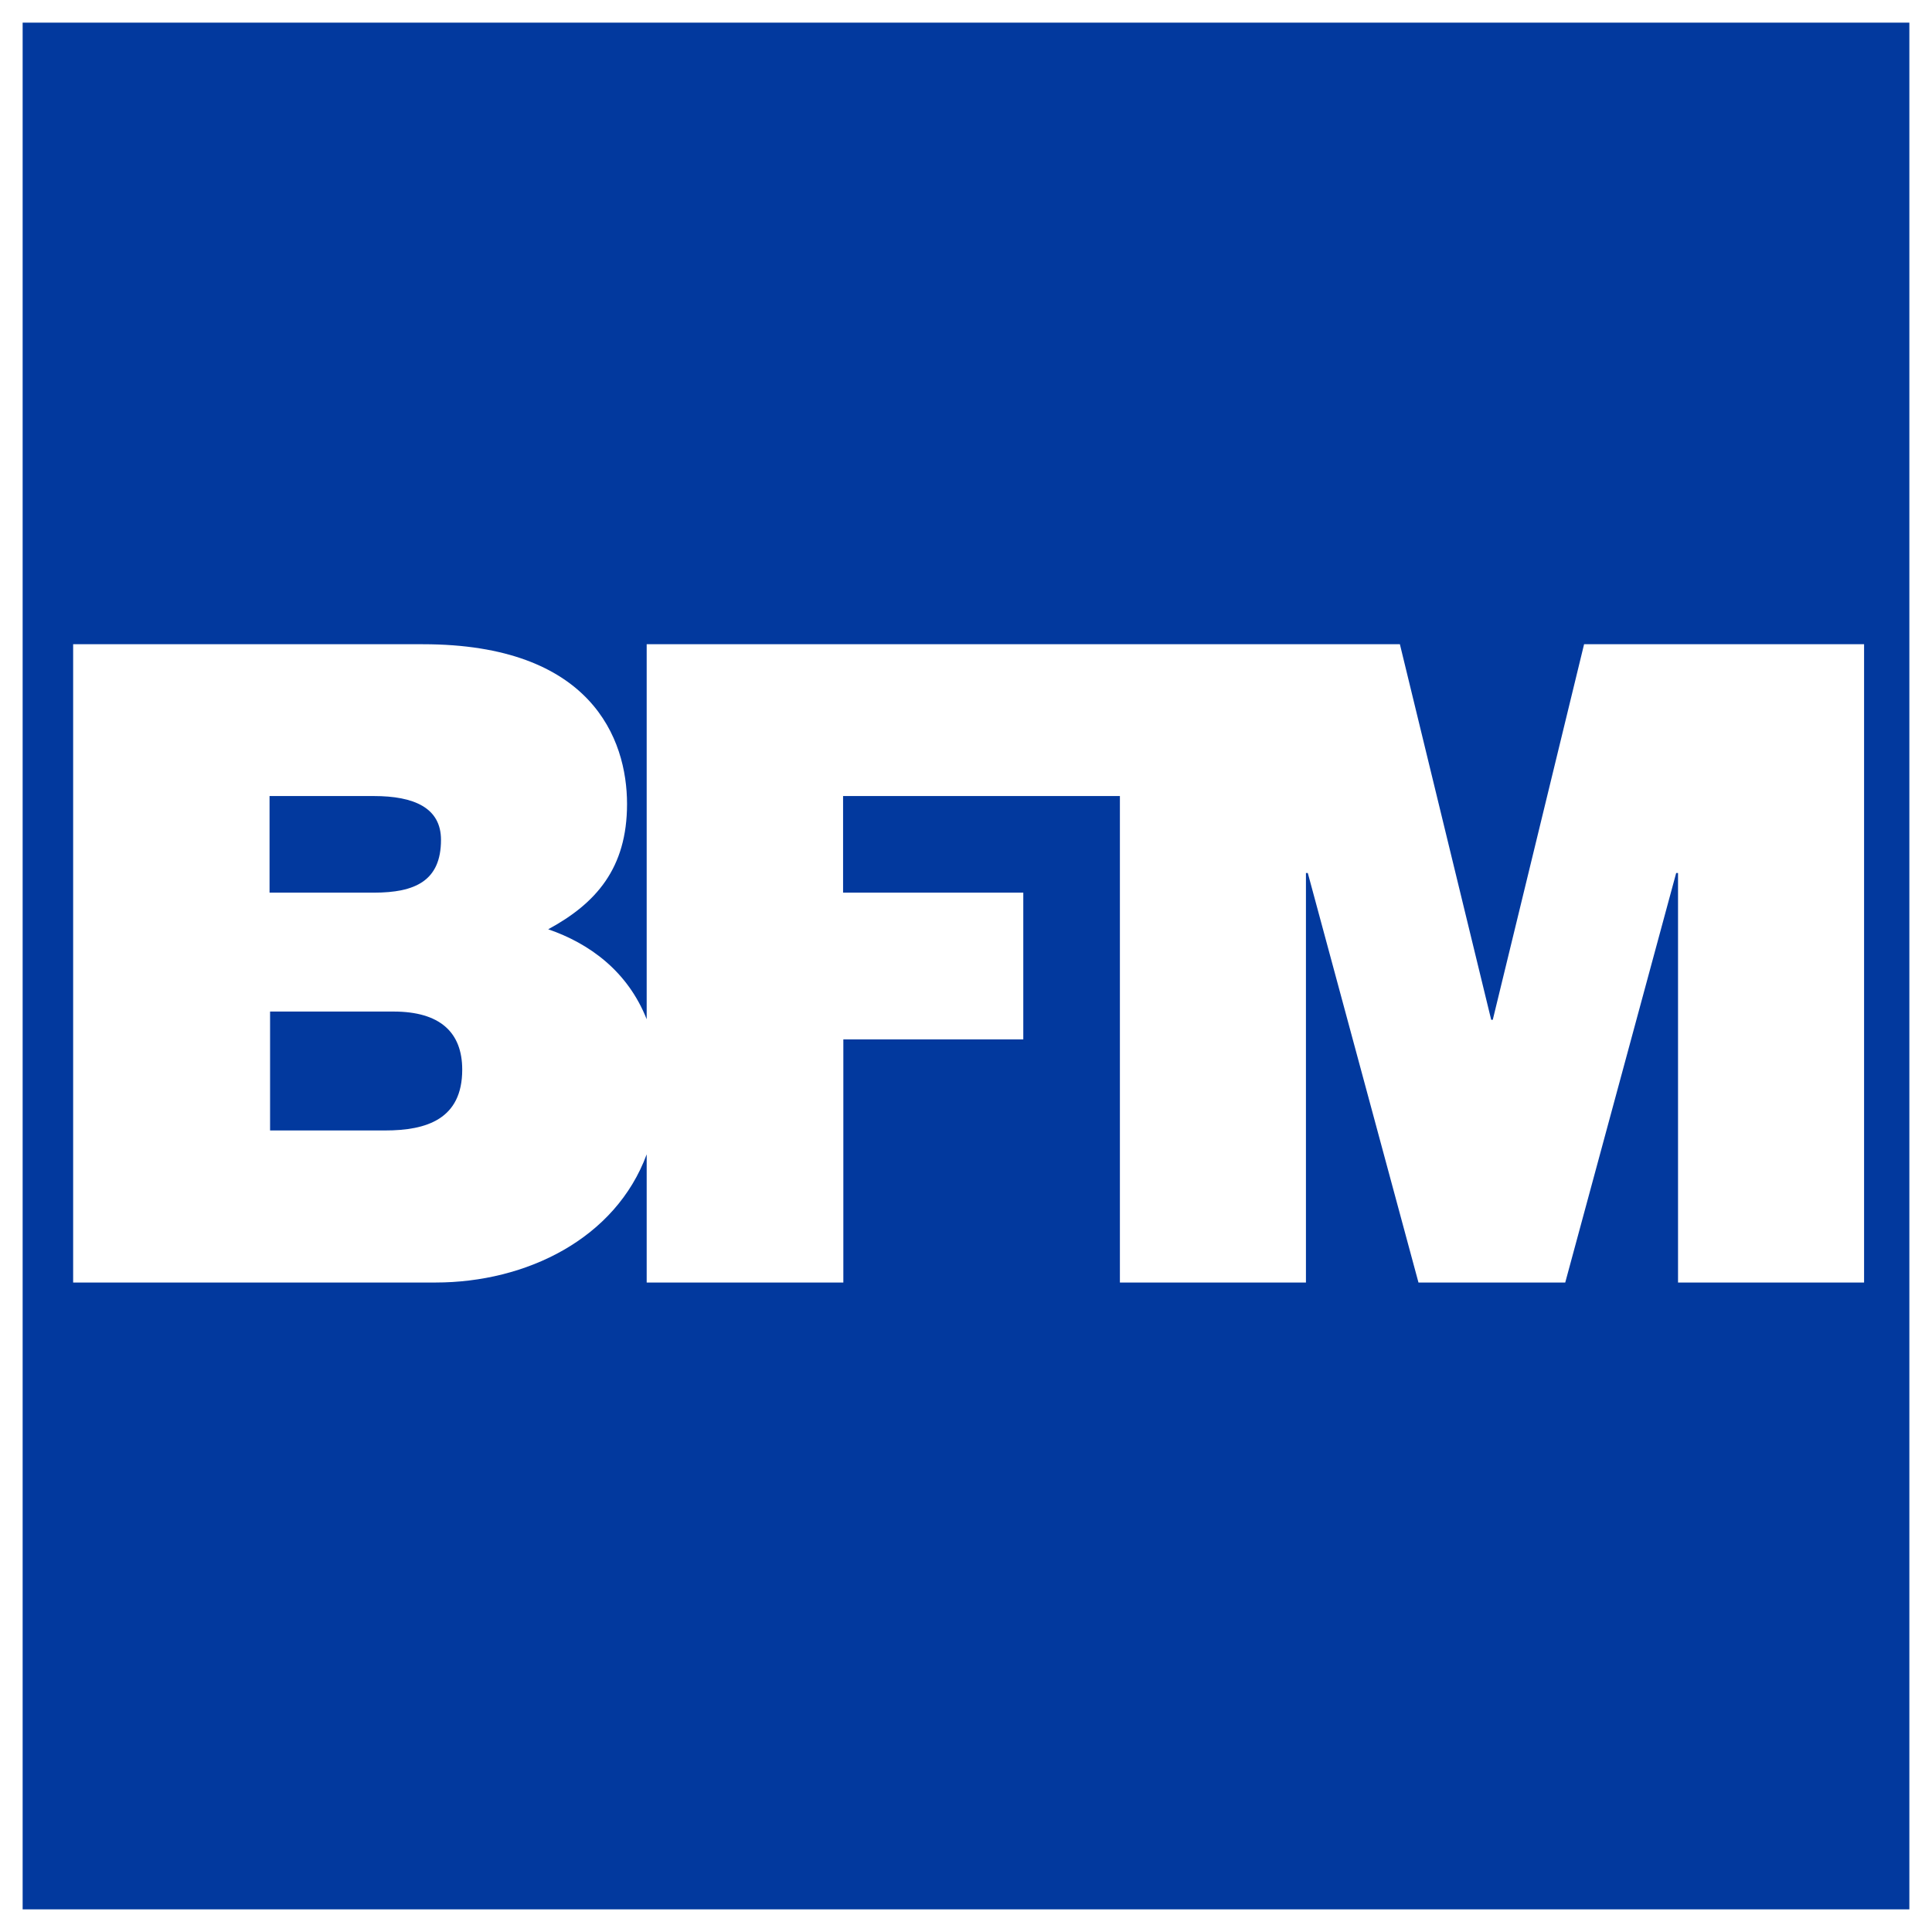
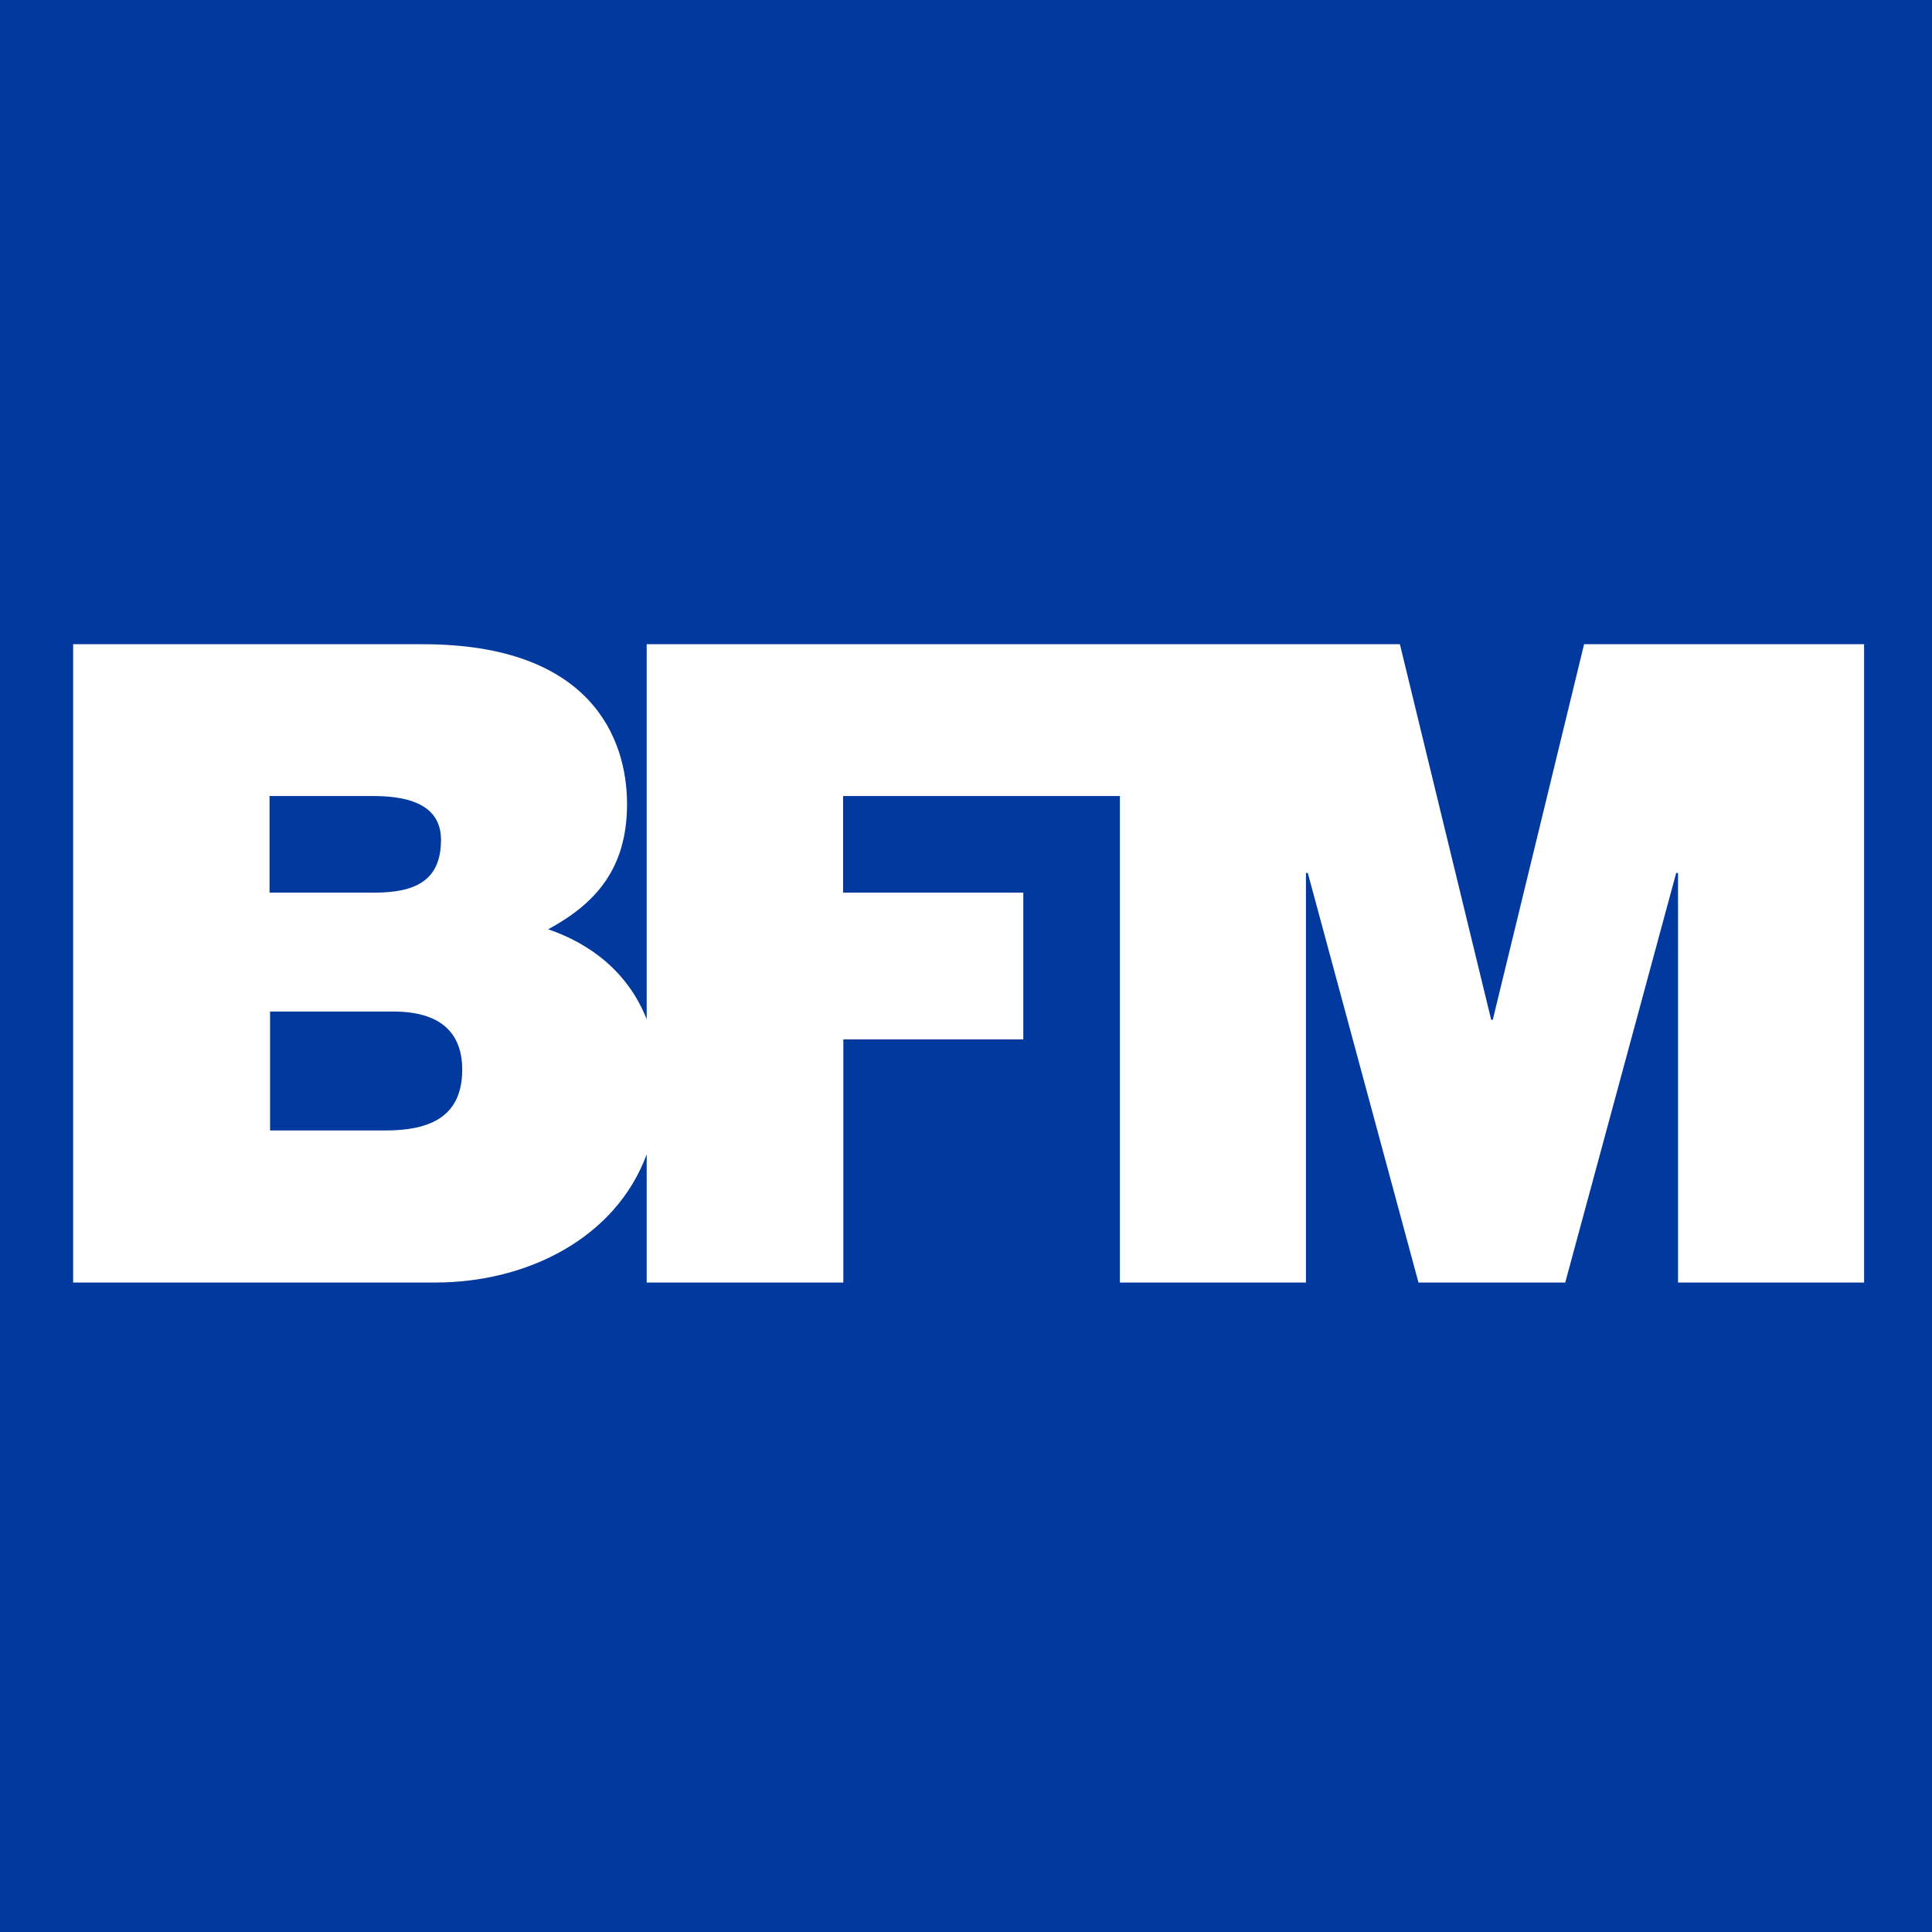
<svg xmlns="http://www.w3.org/2000/svg" width="256" height="256" viewBox="0 0 256 256" fill="none">
-   <rect x="1.5" y="1.5" width="253" height="253" fill="#02399E" />
-   <rect x="1.5" y="1.5" width="253" height="253" stroke="white" stroke-width="3" />
+   <rect width="256" height="256" fill="#02399E" />
  <path fill-rule="evenodd" clip-rule="evenodd" d="M247 85.364V169.941H222.348V115.679H222.102L207.402 169.941H187.955L173.29 115.679H173.044V169.941H148.392V105.48H111.712V118.281H135.591V137.728H111.747V169.941H85.689V152.956C81.574 164.104 69.793 169.941 57.696 169.941H9.692V85.364H56.043C78.339 85.364 83.086 97.884 83.086 106.535C83.086 115.081 78.936 119.723 72.641 123.134C78.057 124.998 83.156 128.655 85.689 135.056V85.364H185.493L197.59 135.126H197.801L209.899 85.364H247ZM35.716 118.281H49.537C54.988 118.281 58.434 116.734 58.434 111.283C58.434 107.027 54.847 105.48 49.537 105.48H35.716V118.281ZM61.247 141.737C61.247 136.779 58.293 134.036 52.139 134.036H35.786V149.791H51.049C56.535 149.791 61.247 148.278 61.247 141.737Z" fill="white" />
</svg>
